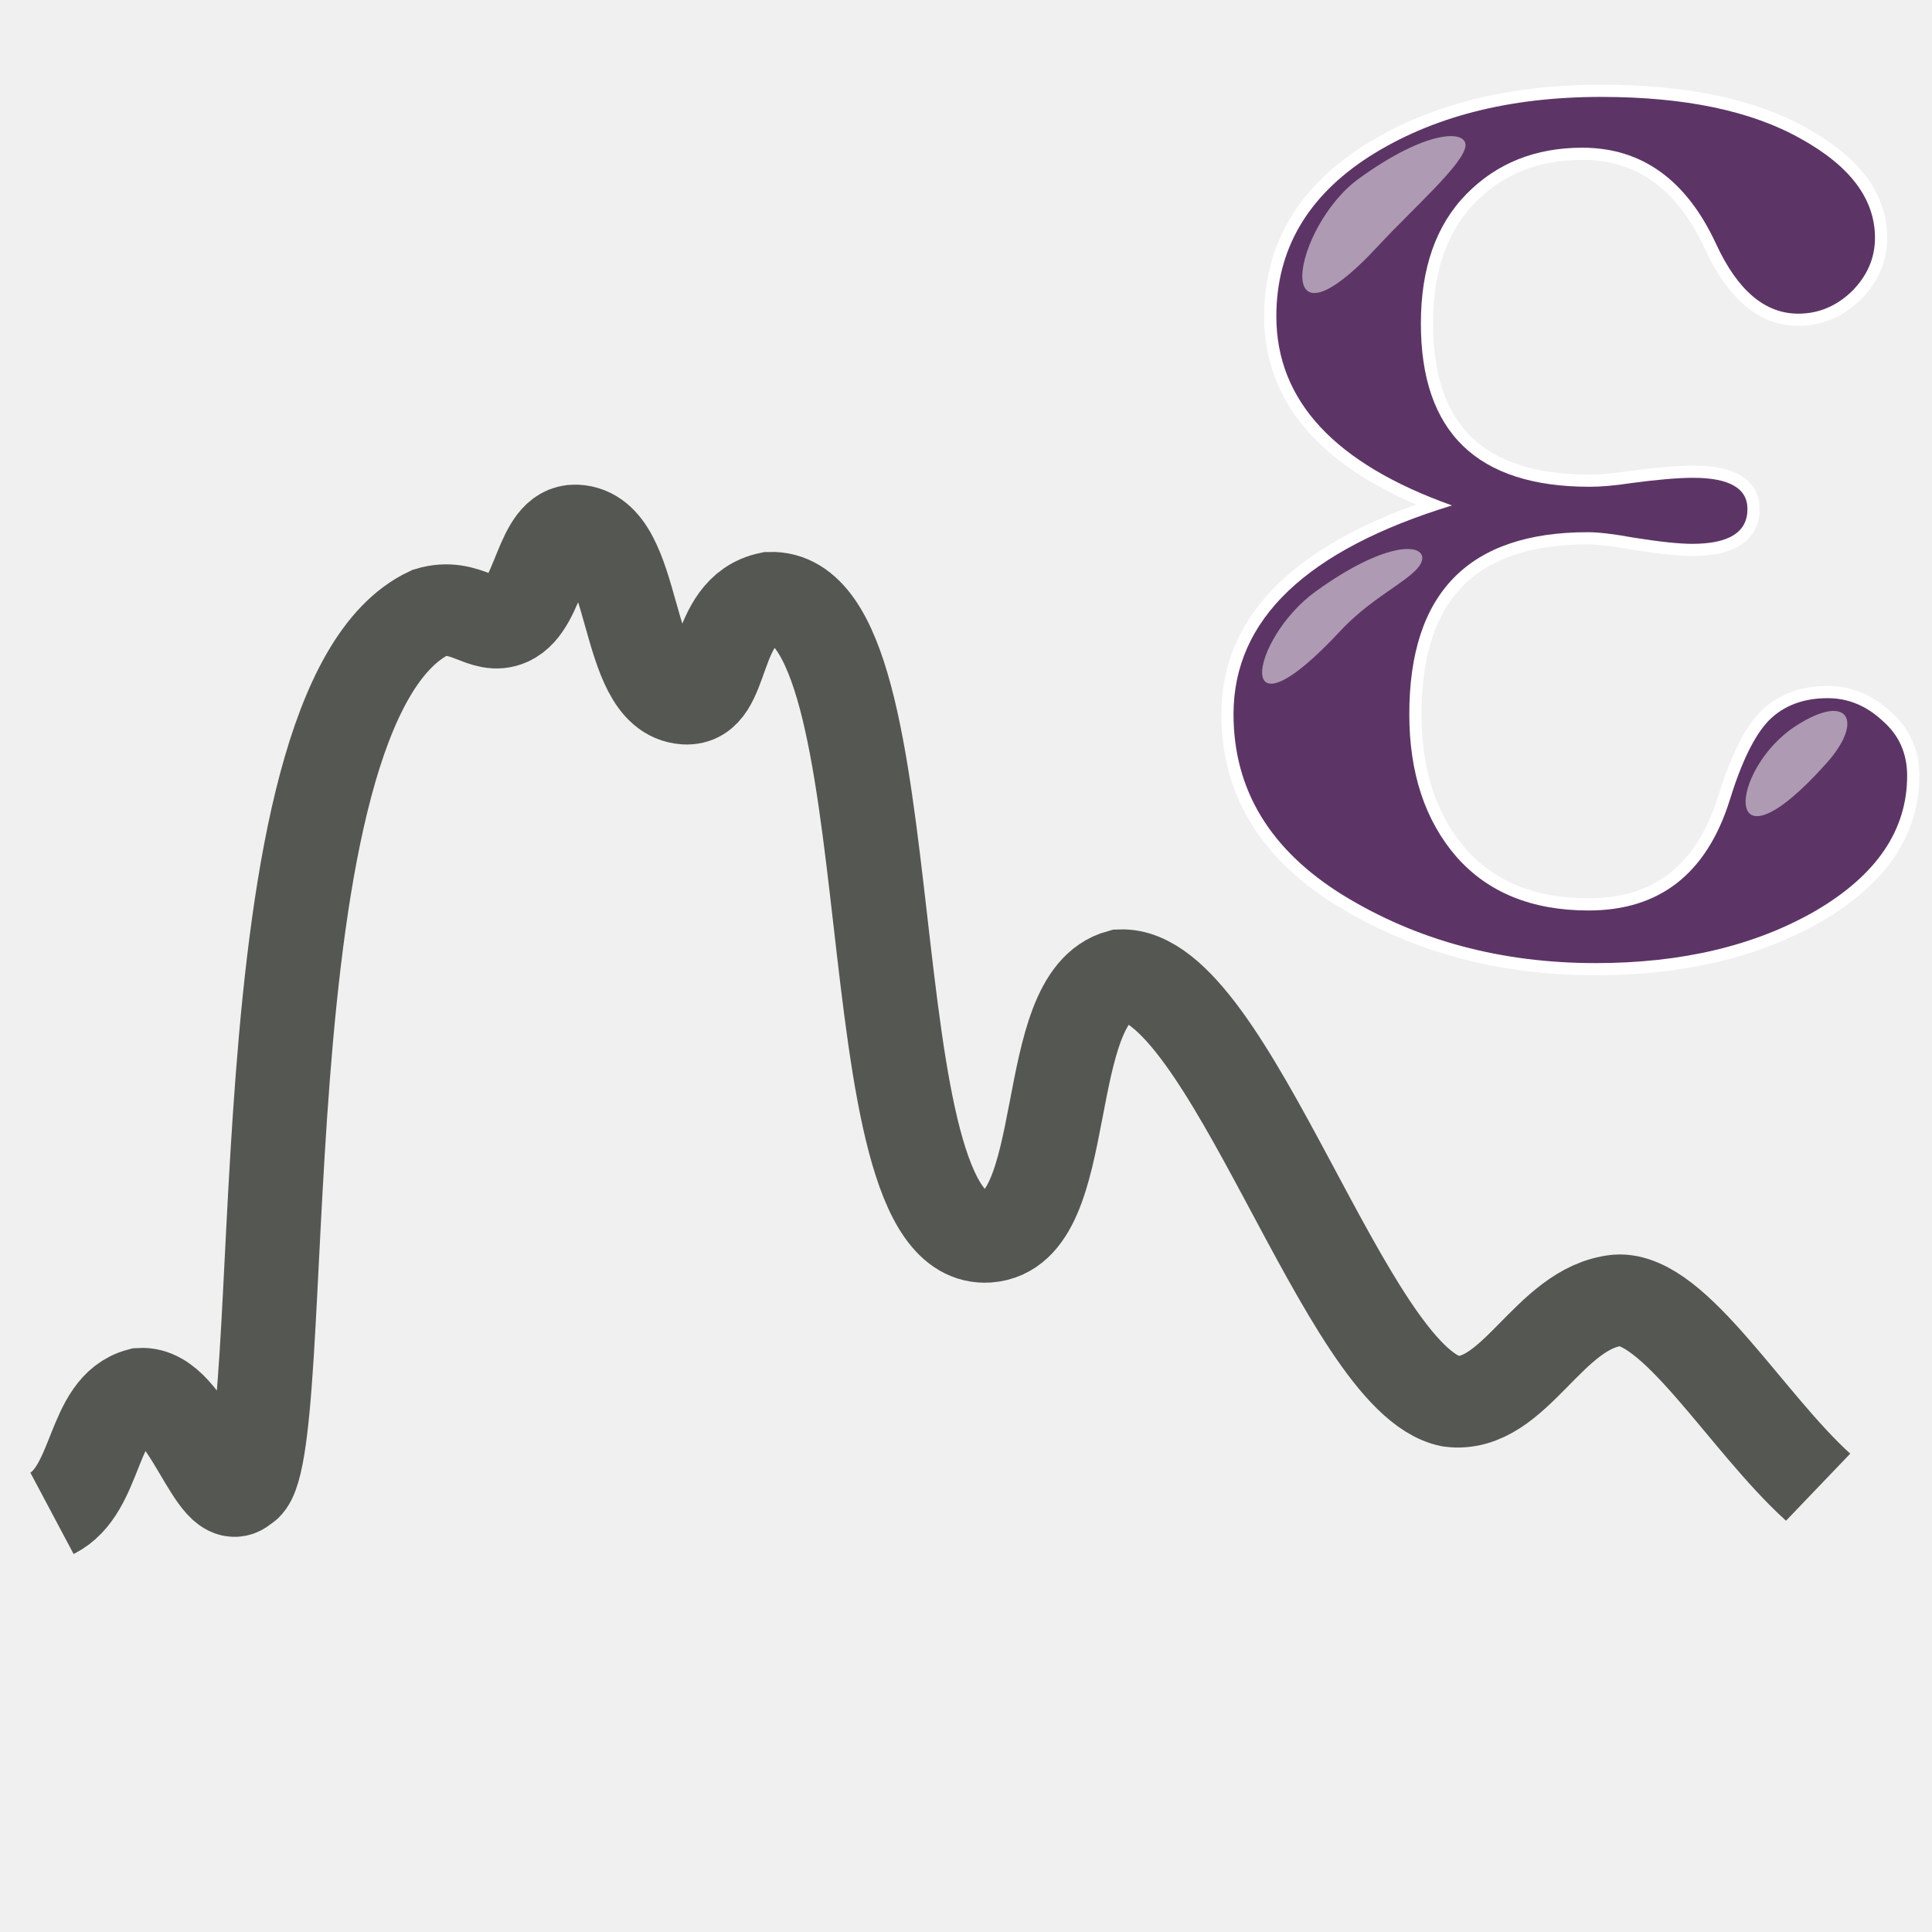
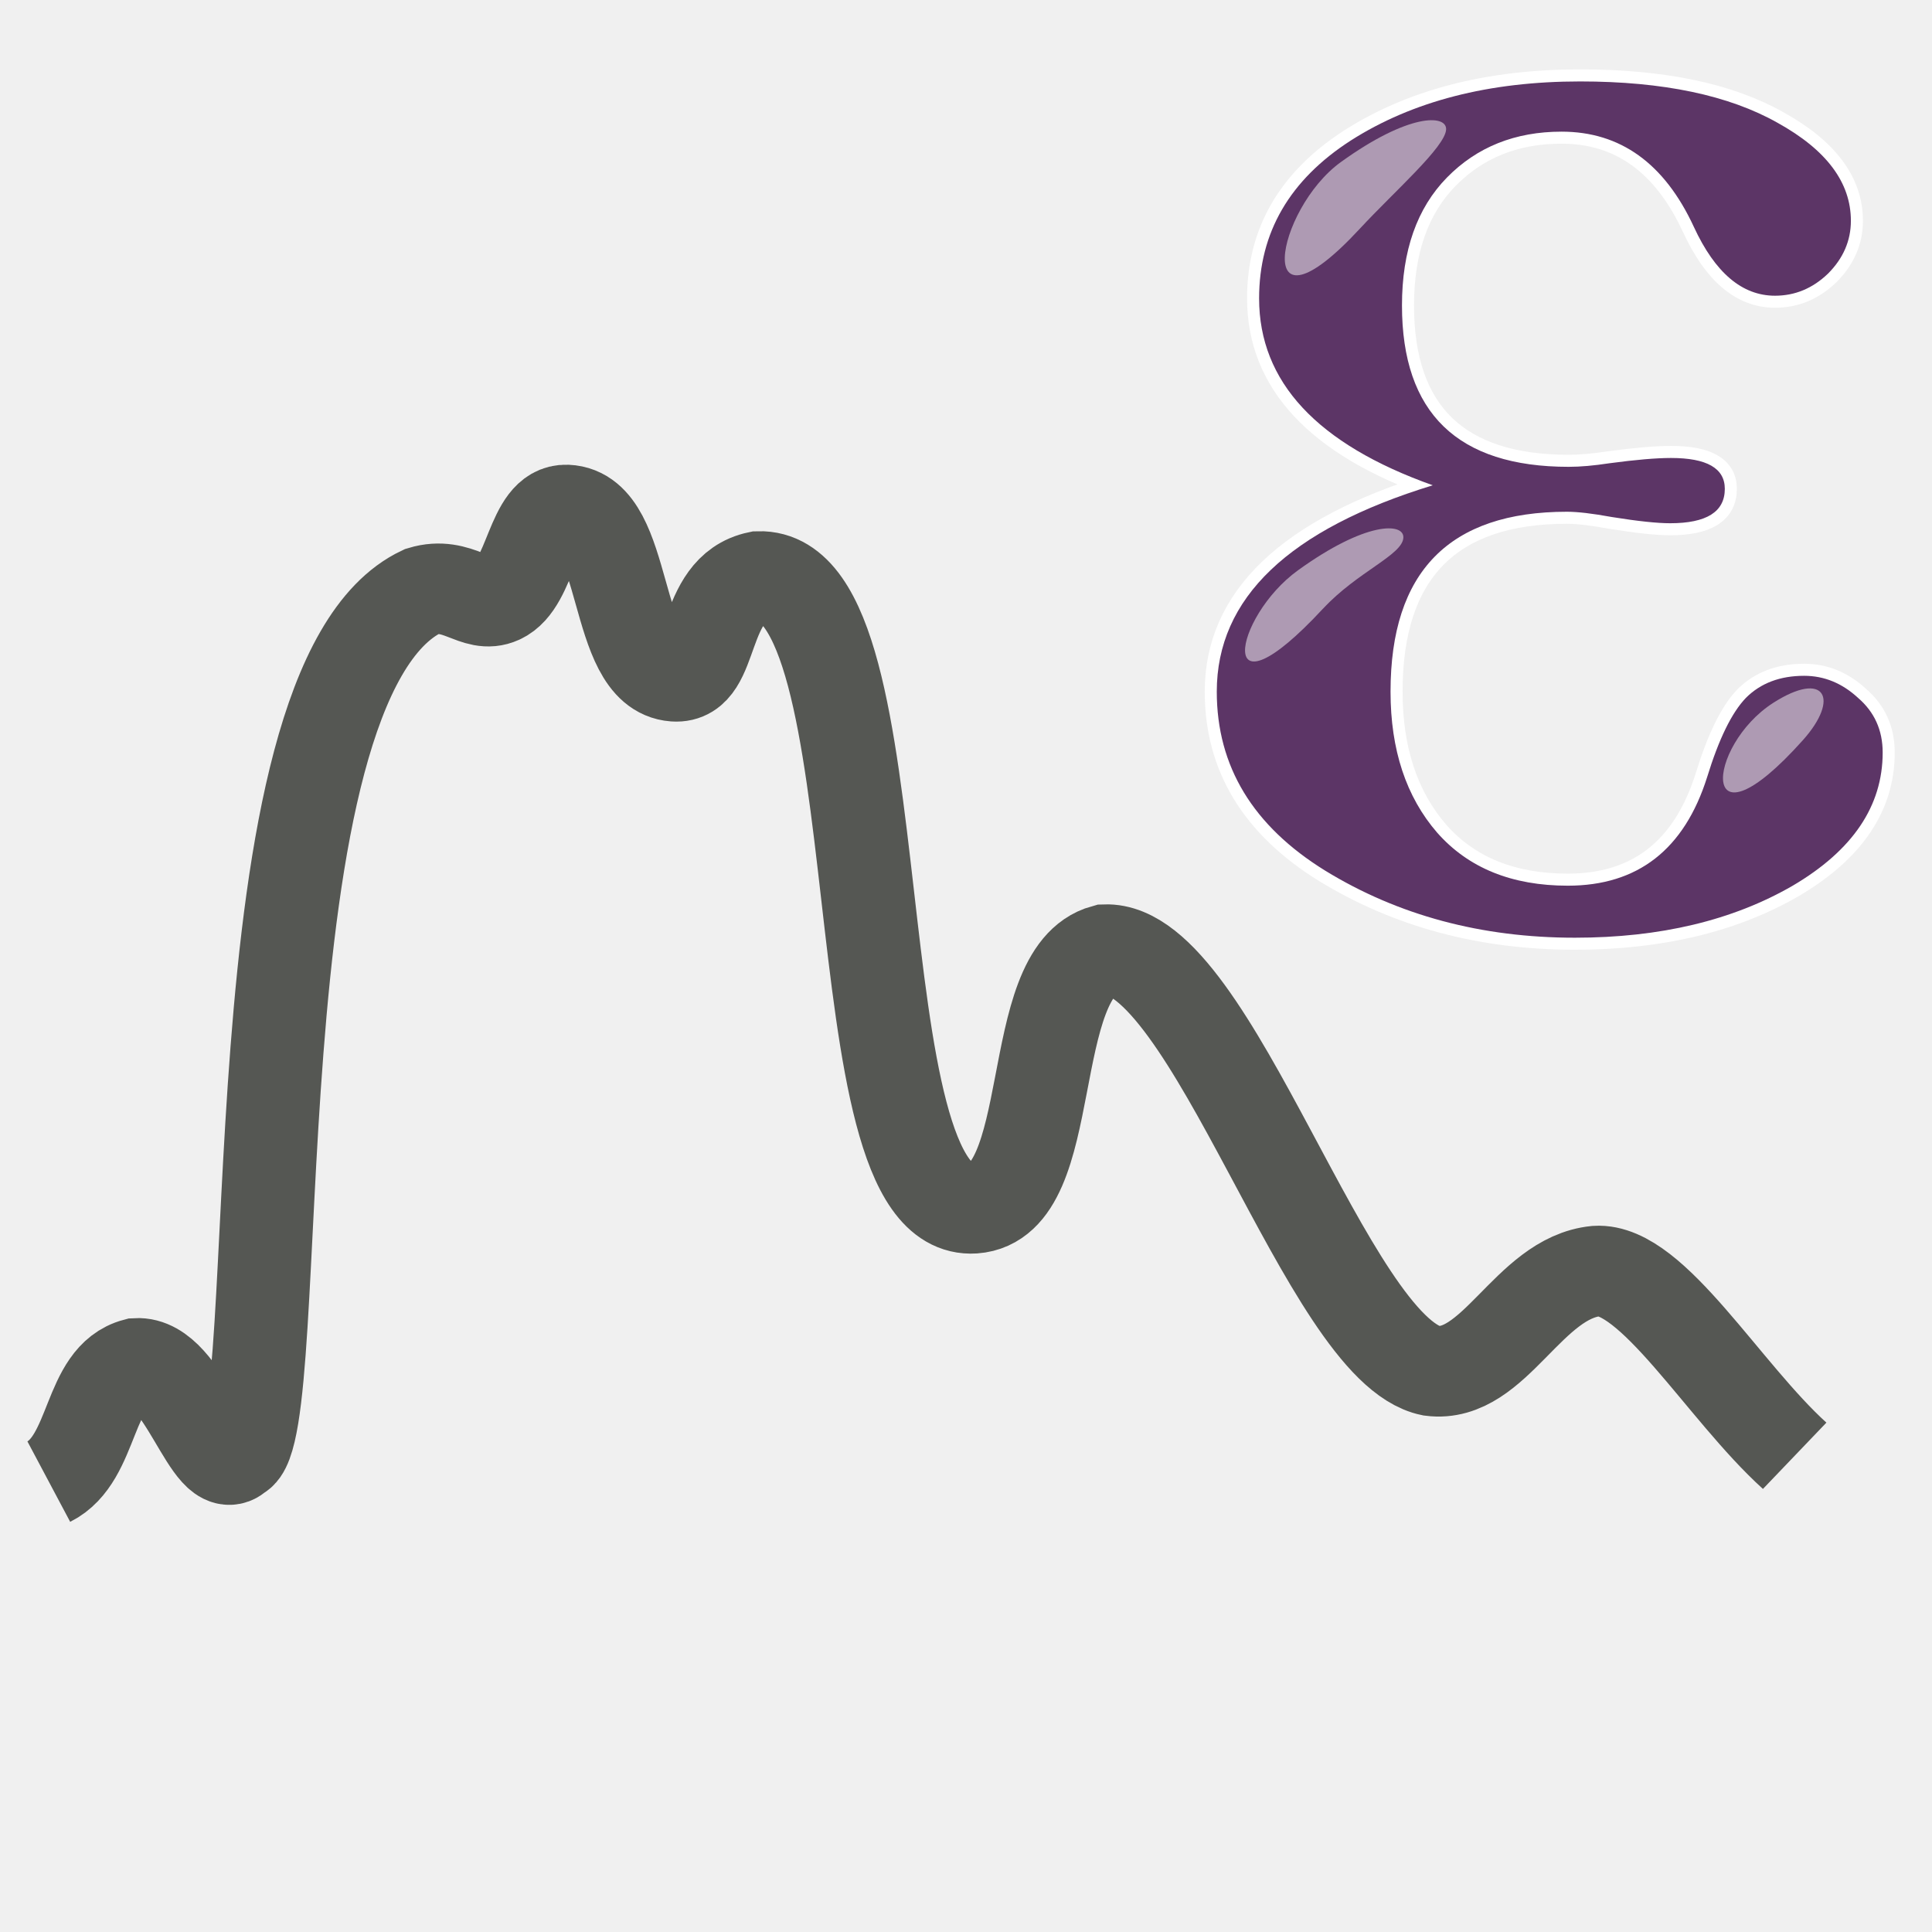
- <svg xmlns="http://www.w3.org/2000/svg" height="24" width="24" version="1.1" id="svg5582">
+ <svg xmlns="http://www.w3.org/2000/svg" height="256" width="256" version="1.1" id="svg5582">
  <defs id="defs5586" />
-   <g id="g13472" transform="matrix(0.2150414,0,0,0.209024,-22.3817,35.04644)">
+   <g id="g13472" transform="matrix(2.26747,0,0,2.204021,-236.3449,367.6395)">
    <path style="fill:none;fill-opacity:1;fill-rule:evenodd;stroke:#555753;stroke-width:5.445;stroke-linecap:butt;stroke-linejoin:miter;stroke-miterlimit:4;stroke-dasharray:none;stroke-opacity:1" d="m 107.084,-77.73 c 2.686,-1.388 2.258,-6.334 5.111,-7.107 2.817,-0.17 4.345,7.154 5.897,5.553 3.053,-1.232 -0.453,-46.495 10.812,-51.972 2.115,-0.655 3.125,1.101 4.521,0.444 1.89,-0.889 1.886,-5.419 3.932,-5.33 3.616,0.157 2.68,9.732 6.291,9.995 2.406,0.175 1.51,-5.272 4.915,-5.997 8.392,-0.253 4.387,38.537 12.581,37.98 5.04,-0.37 2.854,-14.198 7.667,-15.547 6.242,-0.234 12.995,24.045 19.068,25.32 3.694,0.493 5.65,-5.59 9.632,-5.997 3.279,-0.21 7.448,7.244 11.598,11.105" id="path19018" />
  </g>
-   <g id="g5570" transform="matrix(0.7565925,0,0,0.7565925,10.42826,-8.548085)">
+   <g id="g5570" transform="matrix(7.977769,0,0,7.977769,109.6145,-92.03608)">
    <path style="fill:none;stroke:#ffffff;stroke-width:0.4;stroke-miterlimit:4;stroke-dasharray:none;stroke-opacity:1" id="path5560-1" d="M 10.059,19.597 C 8.135,18.914 7.173,17.878 7.173,16.492 c -2e-6,-1.094 0.508,-1.968 1.523,-2.622 1.025,-0.654 2.295,-0.981 3.809,-0.981 1.377,1.3e-5 2.471,0.23 3.281,0.688 0.811,0.449 1.216,0.991 1.216,1.626 -1.2e-5,0.332 -0.127,0.625 -0.381,0.879 -0.254,0.244 -0.547,0.366 -0.879,0.366 -0.547,10e-6 -0.996,-0.381 -1.348,-1.143 -0.488,-1.055 -1.221,-1.582 -2.197,-1.582 -0.771,1.2e-5 -1.406,0.254 -1.904,0.762 -0.498,0.508 -0.747,1.216 -0.747,2.124 -4e-6,1.787 0.923,2.681 2.769,2.681 0.195,7e-6 0.42,-0.02 0.674,-0.059 0.439,-0.059 0.781,-0.088 1.025,-0.088 0.596,8e-6 0.894,0.171 0.894,0.513 -9e-6,0.381 -0.303,0.571 -0.908,0.571 -0.215,6e-6 -0.537,-0.034 -0.967,-0.103 -0.322,-0.059 -0.571,-0.088 -0.747,-0.088 -1.953,7e-6 -2.93,0.996 -2.93,2.988 -4e-6,0.967 0.259,1.748 0.776,2.344 0.518,0.586 1.24,0.879 2.168,0.879 1.162,0 1.934,-0.601 2.314,-1.802 0.195,-0.635 0.41,-1.074 0.645,-1.318 0.244,-0.244 0.566,-0.366 0.967,-0.366 0.332,4e-6 0.63,0.122 0.894,0.366 0.273,0.234 0.41,0.537 0.41,0.908 -1.3e-5,0.889 -0.498,1.626 -1.494,2.212 -0.996,0.576 -2.202,0.864 -3.618,0.864 -1.553,0 -2.935,-0.371 -4.146,-1.113 C 7.071,25.256 6.47,24.265 6.47,23.025 c -10e-7,-1.553 1.196,-2.695 3.589,-3.428" />
    <path style="fill:#5c3566" id="path5560" transform="translate(22.96089,0.402232)" d="m -12.902,19.195 c -1.924,-0.684 -2.886,-1.719 -2.886,-3.105 -2e-6,-1.094 0.508,-1.968 1.523,-2.622 1.025,-0.654 2.295,-0.981 3.809,-0.981 1.377,1.3e-5 2.471,0.23 3.281,0.688 0.811,0.449 1.216,0.991 1.216,1.626 -1.16e-5,0.332 -0.127,0.625 -0.381,0.879 -0.254,0.244 -0.547,0.366 -0.879,0.366 -0.547,10e-6 -0.996,-0.381 -1.348,-1.143 -0.488,-1.055 -1.221,-1.582 -2.197,-1.582 -0.771,1.2e-5 -1.406,0.254 -1.904,0.762 -0.498,0.508 -0.747,1.216 -0.747,2.124 -4e-6,1.787 0.923,2.681 2.769,2.681 0.195,7e-6 0.42,-0.02 0.674,-0.059 0.439,-0.059 0.781,-0.088 1.025,-0.088 0.596,8e-6 0.894,0.171 0.894,0.513 -9.5e-6,0.381 -0.303,0.571 -0.908,0.571 -0.215,6e-6 -0.537,-0.034 -0.967,-0.103 -0.322,-0.059 -0.571,-0.088 -0.747,-0.088 -1.953,7e-6 -2.93,0.996 -2.93,2.988 -4e-6,0.967 0.259,1.748 0.776,2.344 0.518,0.586 1.24,0.879 2.168,0.879 1.162,0 1.934,-0.601 2.314,-1.802 0.195,-0.635 0.41,-1.074 0.645,-1.318 0.244,-0.244 0.566,-0.366 0.967,-0.366 0.332,4e-6 0.63,0.122 0.894,0.366 0.273,0.234 0.41,0.537 0.41,0.908 -1.21e-5,0.889 -0.498,1.626 -1.494,2.212 -0.996,0.576 -2.202,0.864 -3.618,0.864 -1.553,0 -2.935,-0.371 -4.146,-1.113 -1.201,-0.742 -1.802,-1.733 -1.802,-2.974 -1e-6,-1.553 1.196,-2.695 3.589,-3.428" />
    <g style="fill:#ffffff" id="g5568">
      <path style="opacity:0.5" id="path5562" d="m 8.845,15.336 c -1.814,1.956 -1.402,-0.322 -0.315,-1.107 1.126,-0.813 1.757,-0.793 1.749,-0.544 -0.01,0.29 -0.864,1.035 -1.434,1.651 z" />
      <path style="opacity:0.5" id="path5564" d="m 8.235,21.645 c -1.814,1.956 -1.502,0.147 -0.415,-0.637 1.126,-0.813 1.757,-0.793 1.749,-0.544 -0.01,0.29 -0.763,0.566 -1.334,1.182 z" />
      <path style="opacity:0.5" id="path5566" d="m 16.204,23.831 c -1.748,1.953 -1.614,0.098 -0.491,-0.621 0.858,-0.549 1.113,-0.074 0.491,0.621 z" />
    </g>
  </g>
</svg>
